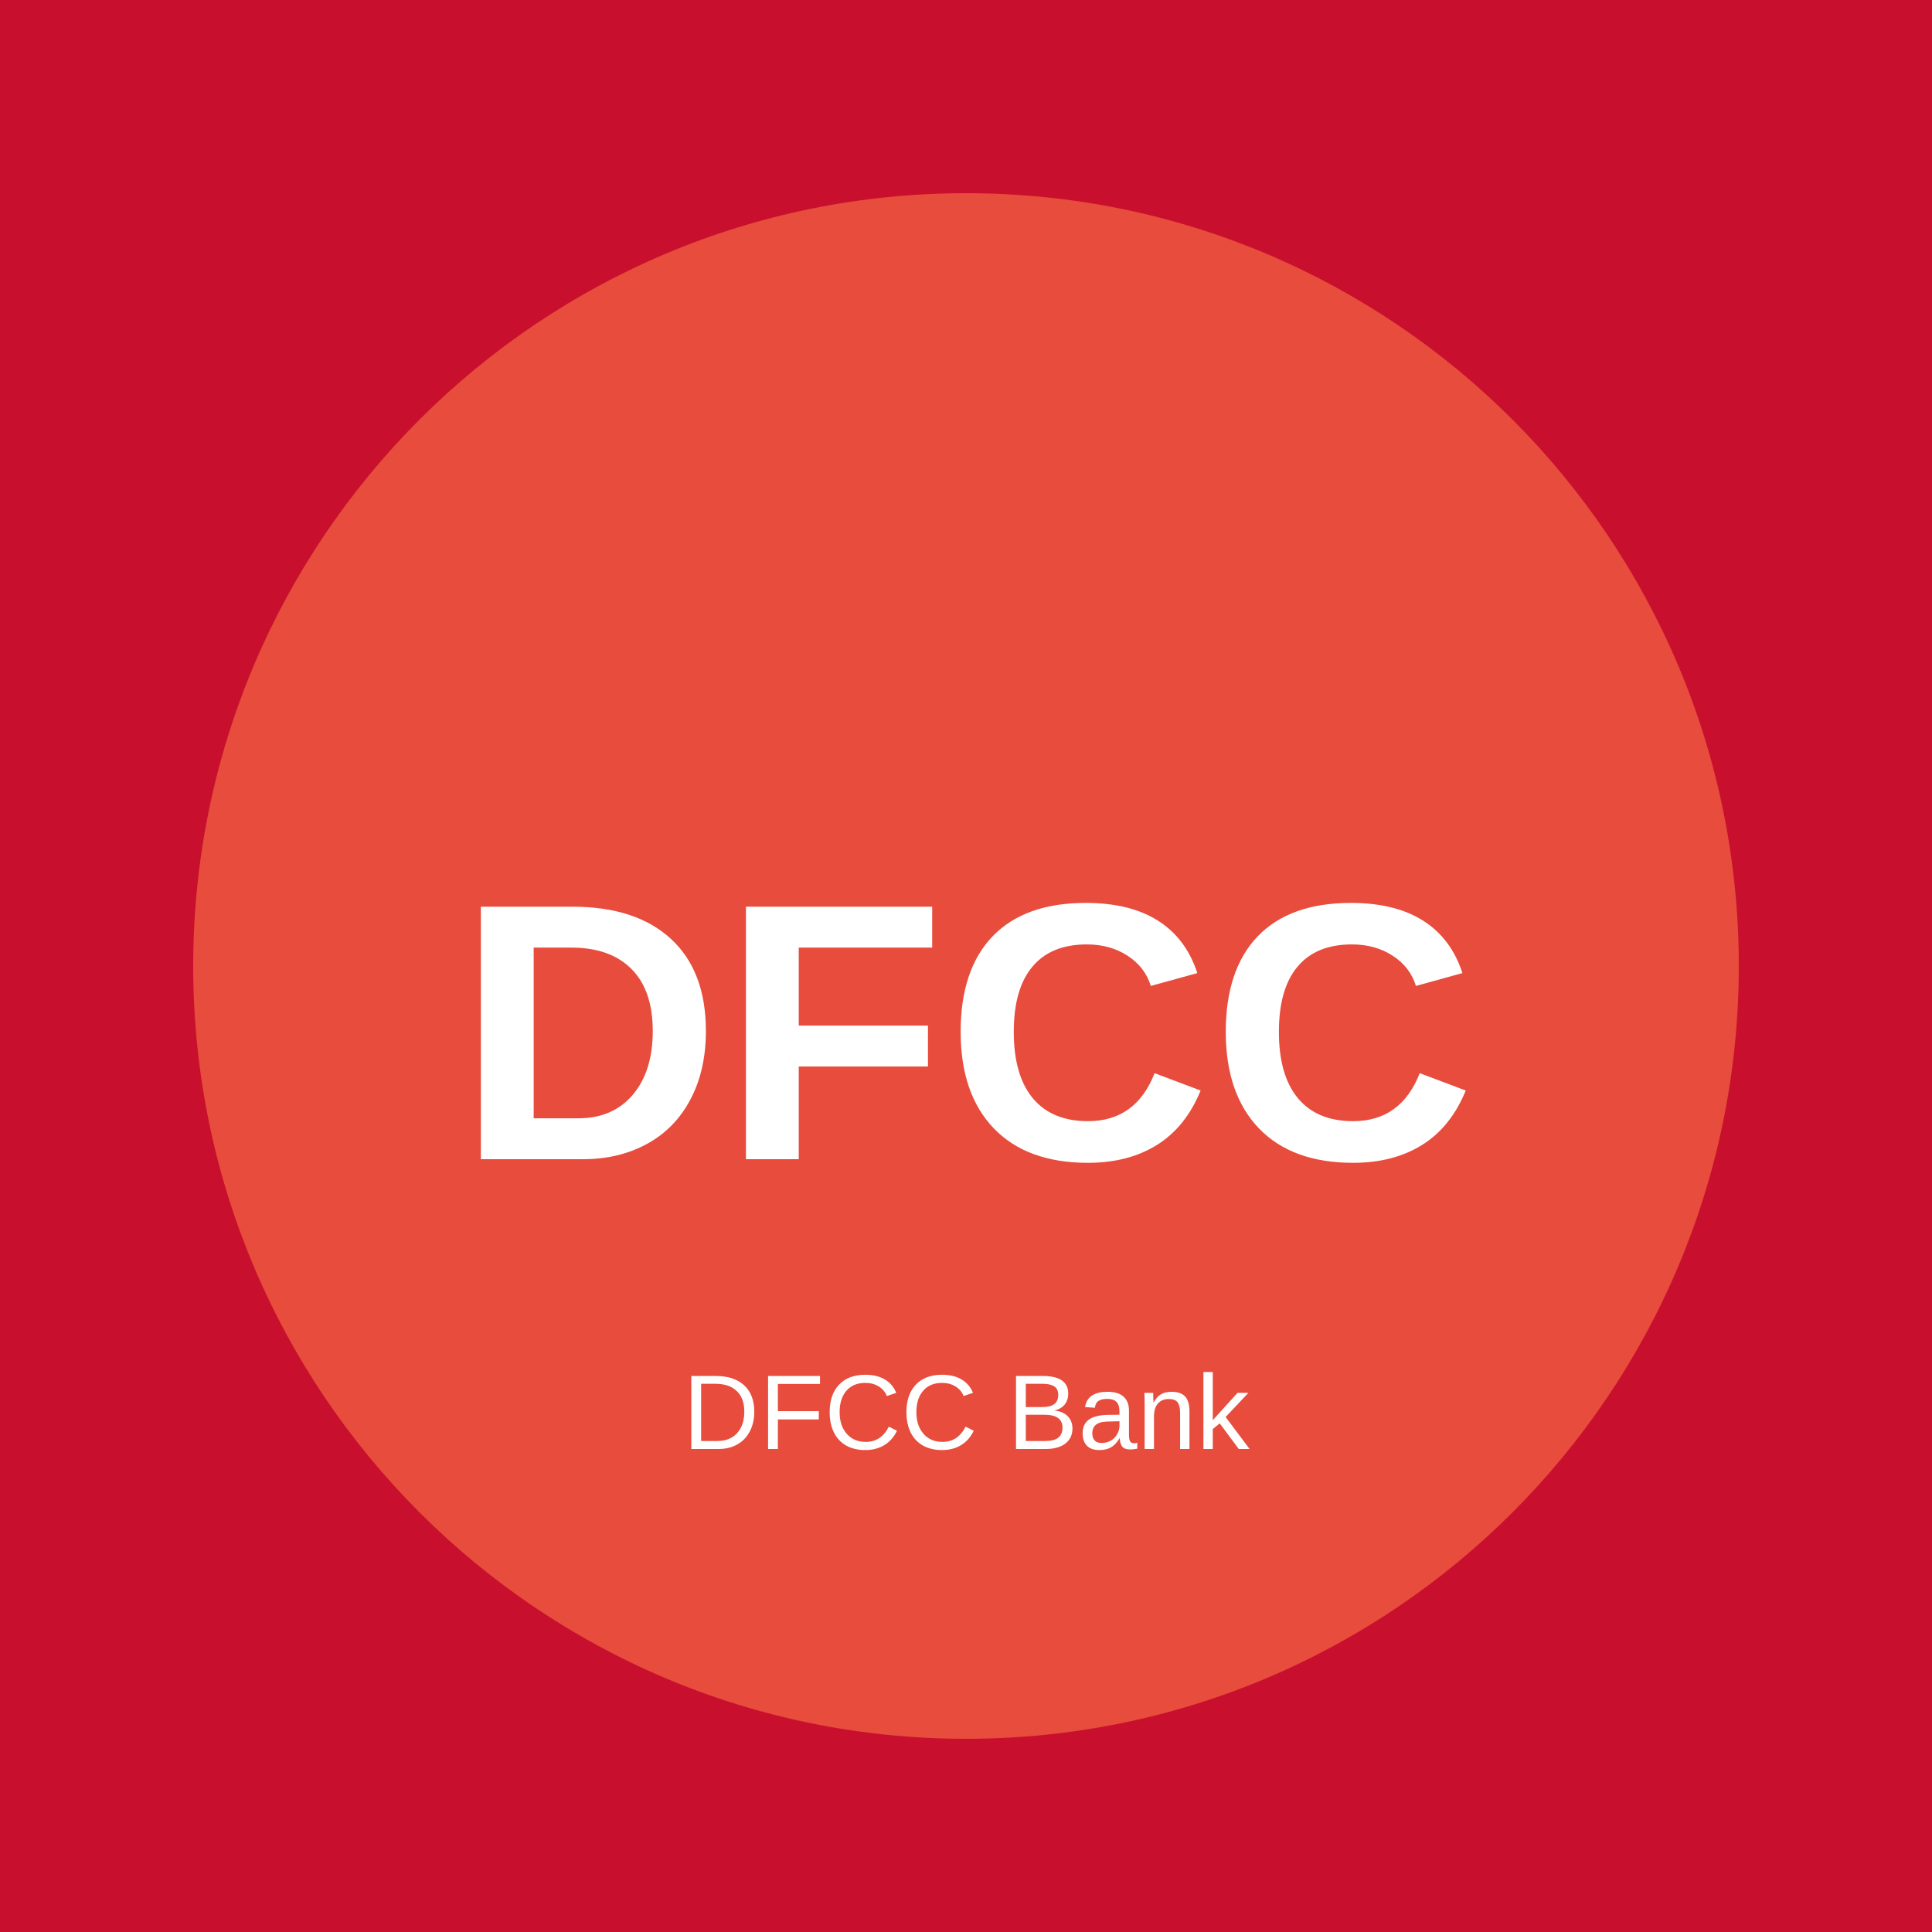
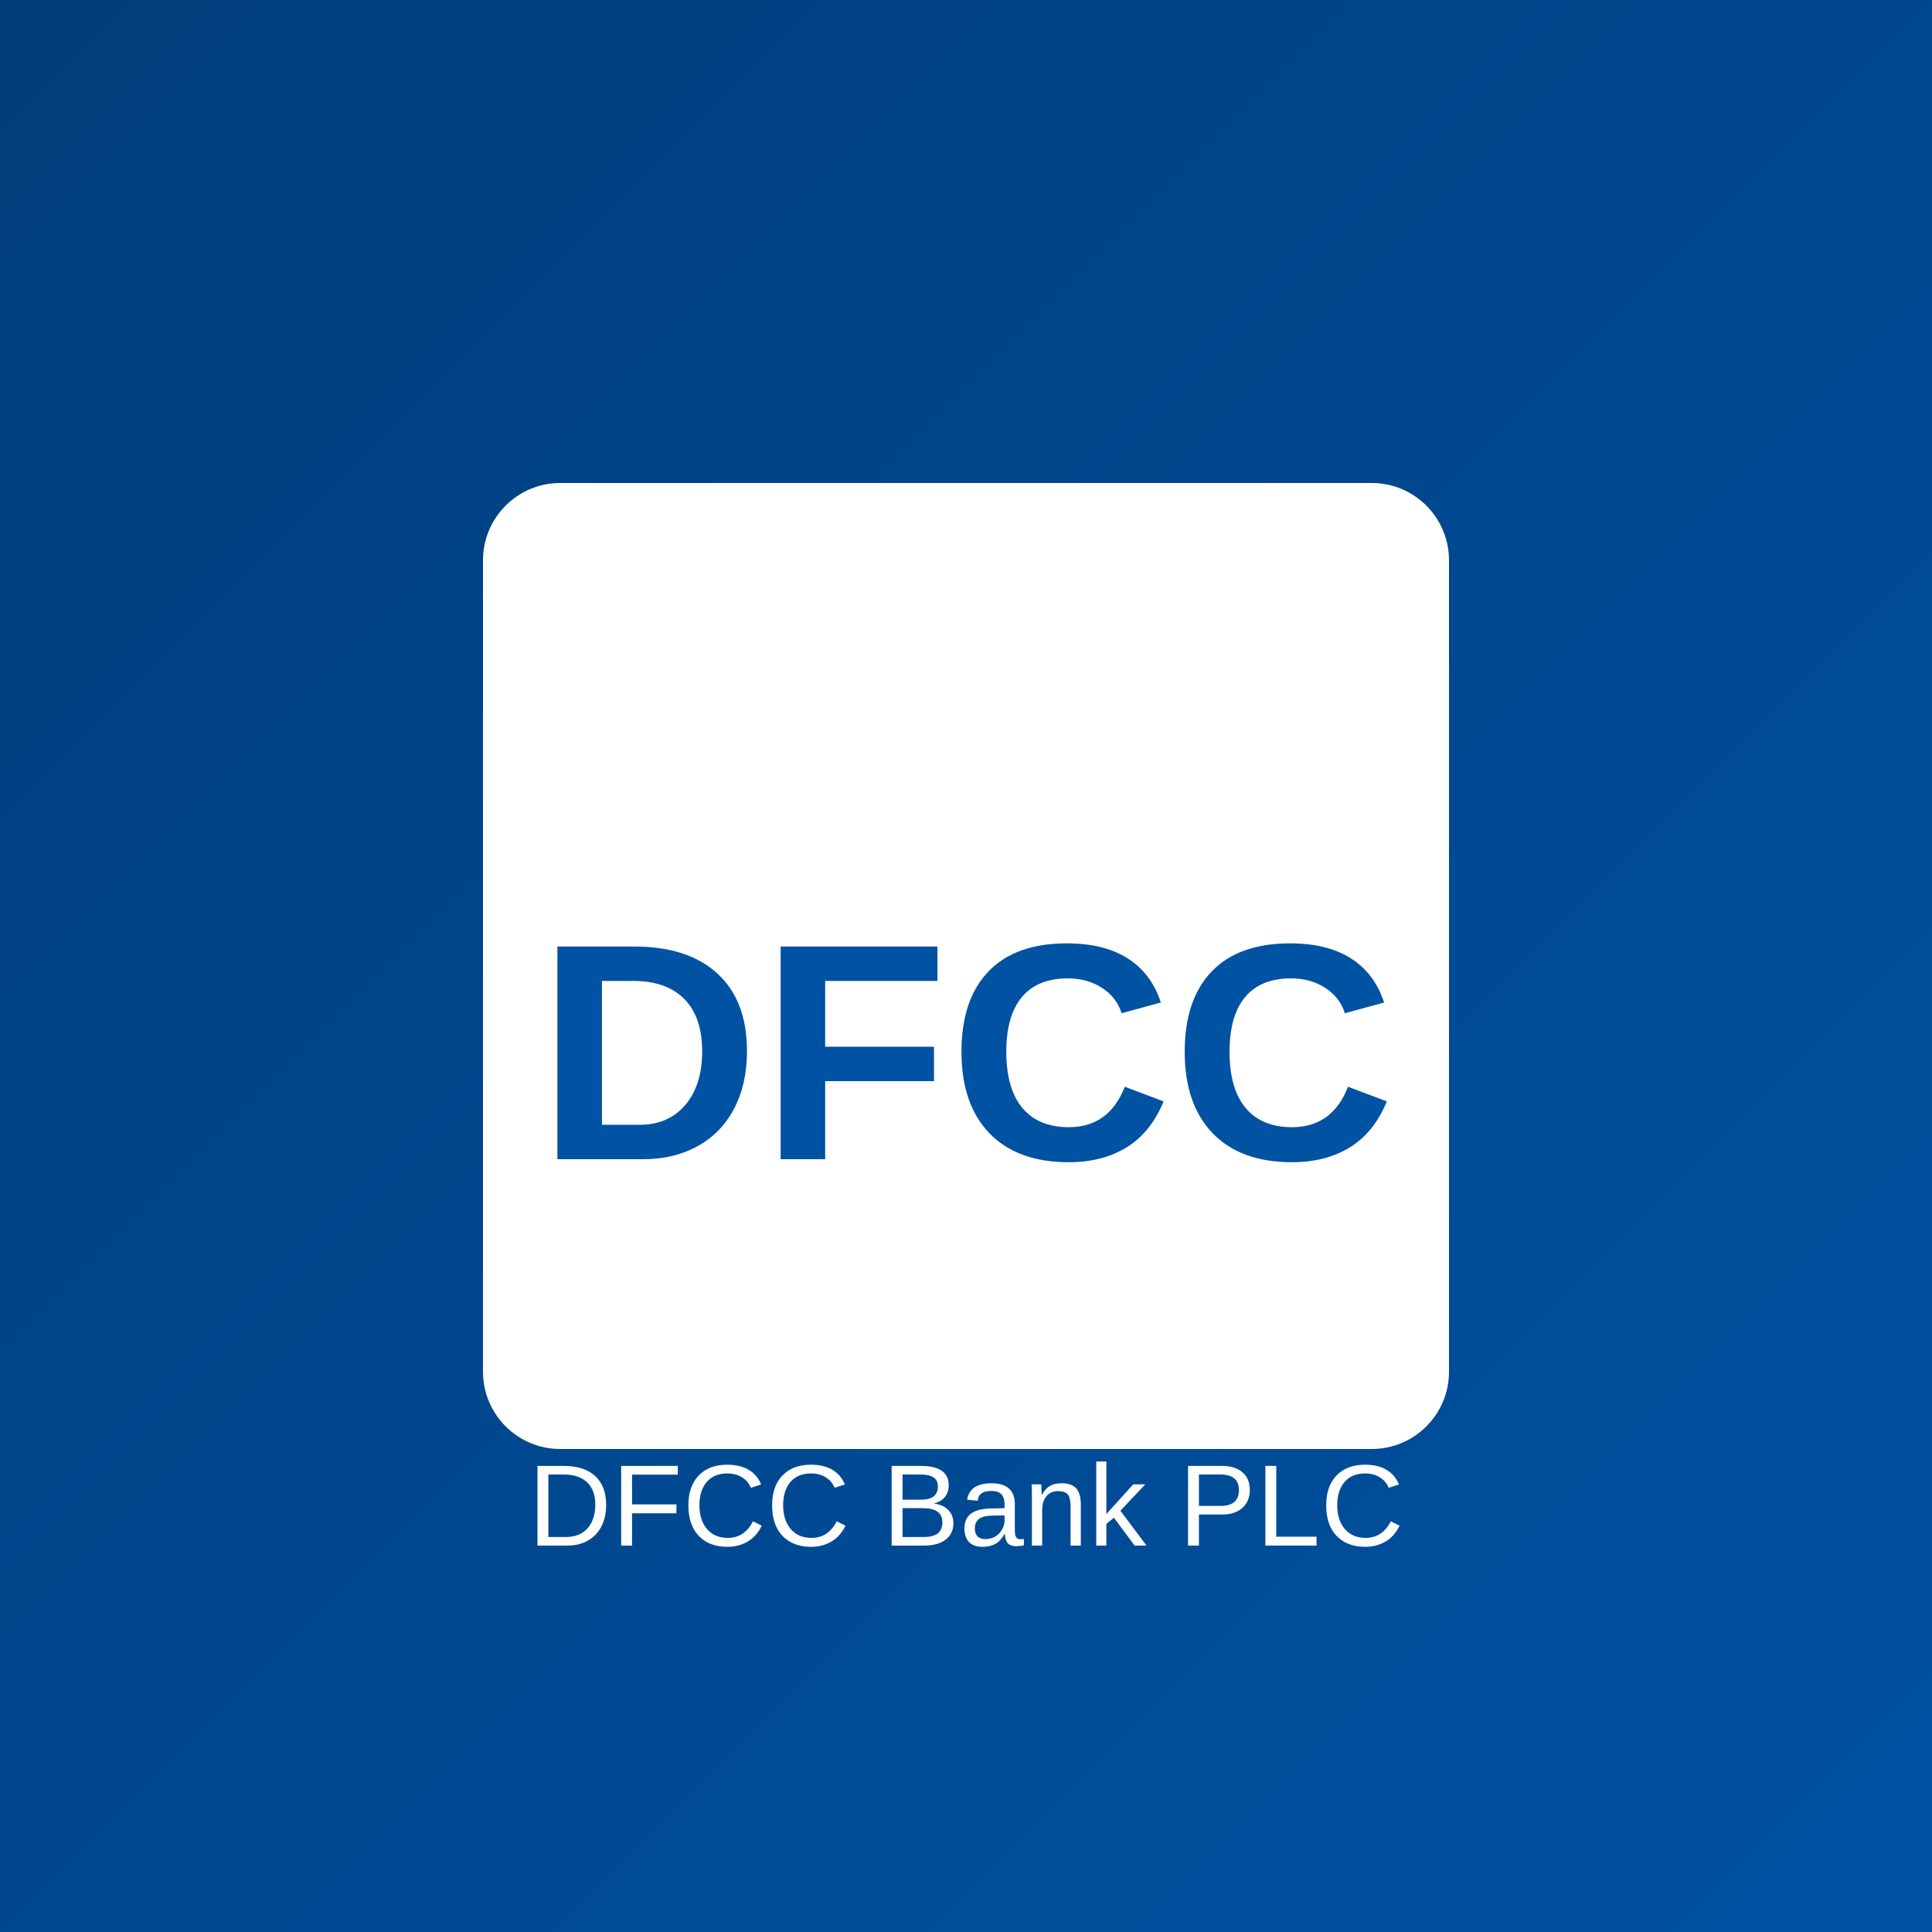
<svg xmlns="http://www.w3.org/2000/svg" viewBox="0 0 200 200">
-   <rect width="200" height="200" fill="#c8102e" />
-   <circle cx="100" cy="100" r="80" fill="#e74c3c" />
-   <text x="100" y="120" font-size="38" font-weight="bold" fill="white" text-anchor="middle" font-family="Arial, sans-serif">DFCC</text>
-   <text x="100" y="150" font-size="11" fill="white" text-anchor="middle" font-family="Arial, sans-serif">DFCC Bank</text>
+   <defs>
+     <linearGradient id="dfccGradient" x1="0%" y1="0%" x2="100%" y2="100%">
+       <stop offset="0%" style="stop-color:#003d7a;stop-opacity:1" />
+       <stop offset="100%" style="stop-color:#0052a3;stop-opacity:1" />
+     </linearGradient>
+   </defs>
+   <rect width="200" height="200" fill="url(#dfccGradient)" />
+   <rect x="50" y="50" width="100" height="100" fill="white" rx="8" />
+   <text x="100" y="120" font-size="32" font-weight="bold" fill="#0052a3" text-anchor="middle" font-family="Arial, sans-serif">DFCC</text>
+   <text x="100" y="160" font-size="12" fill="white" text-anchor="middle" font-family="Arial, sans-serif">DFCC Bank PLC</text>
</svg>
